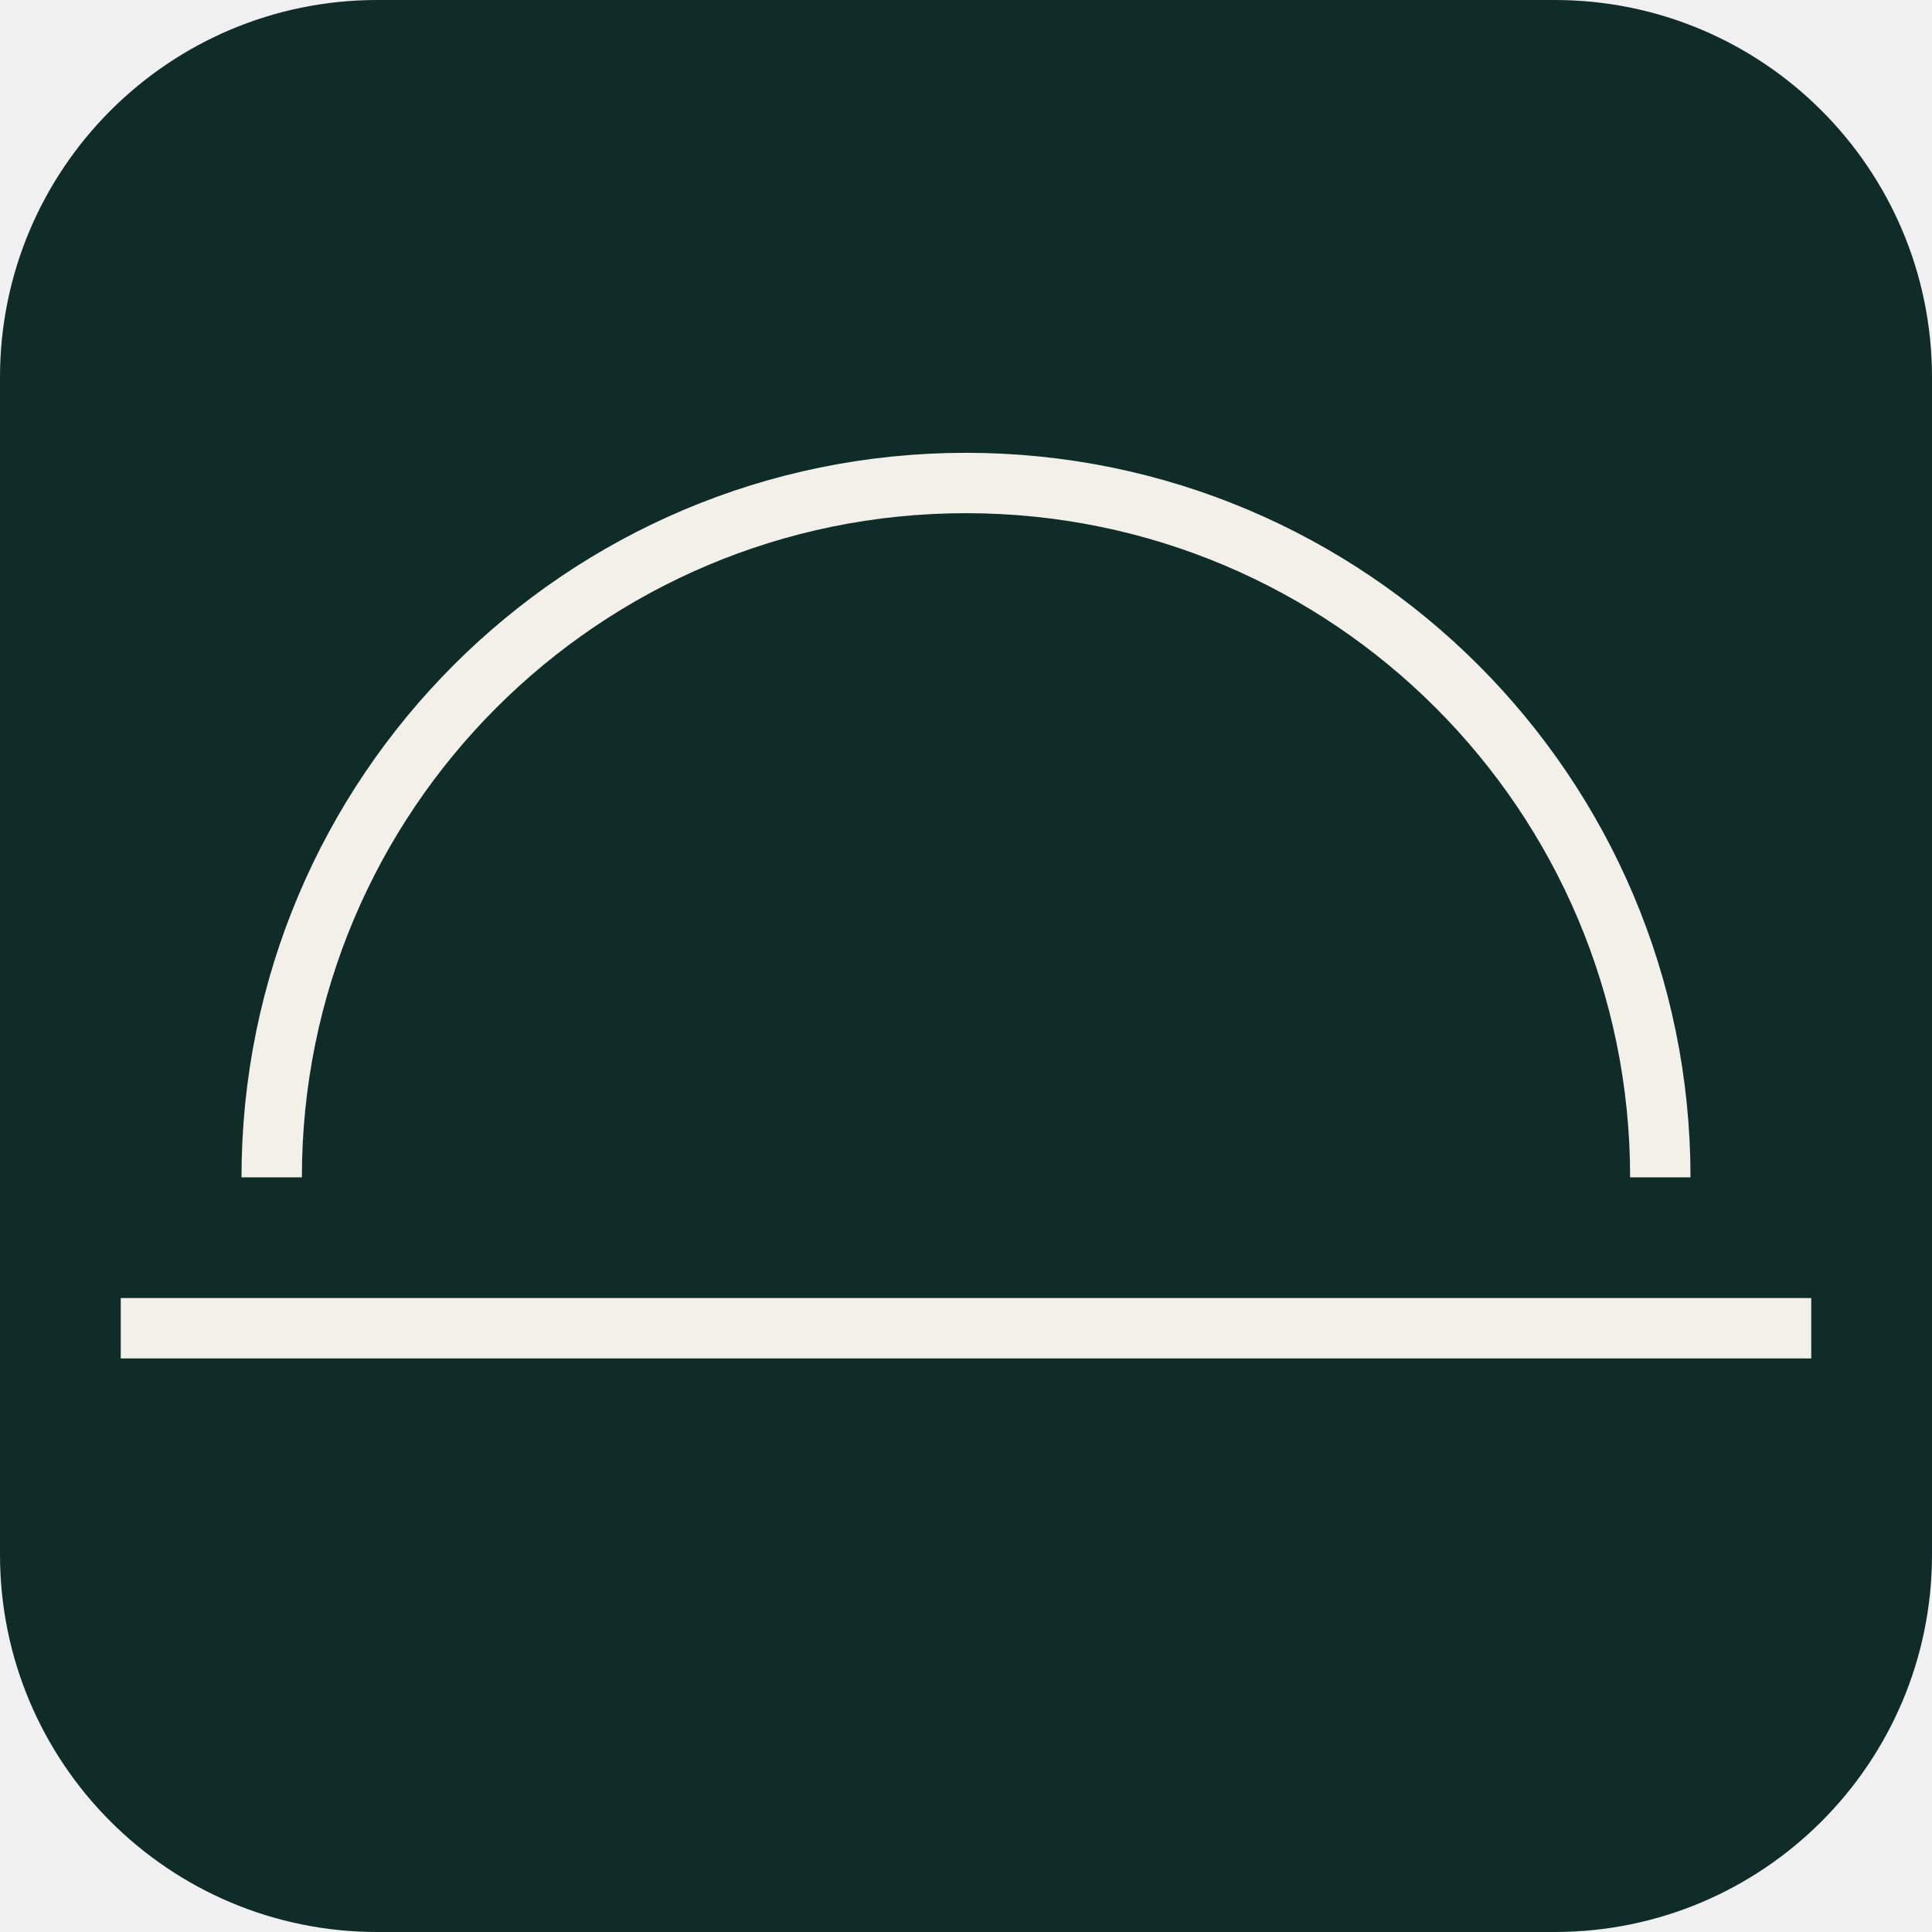
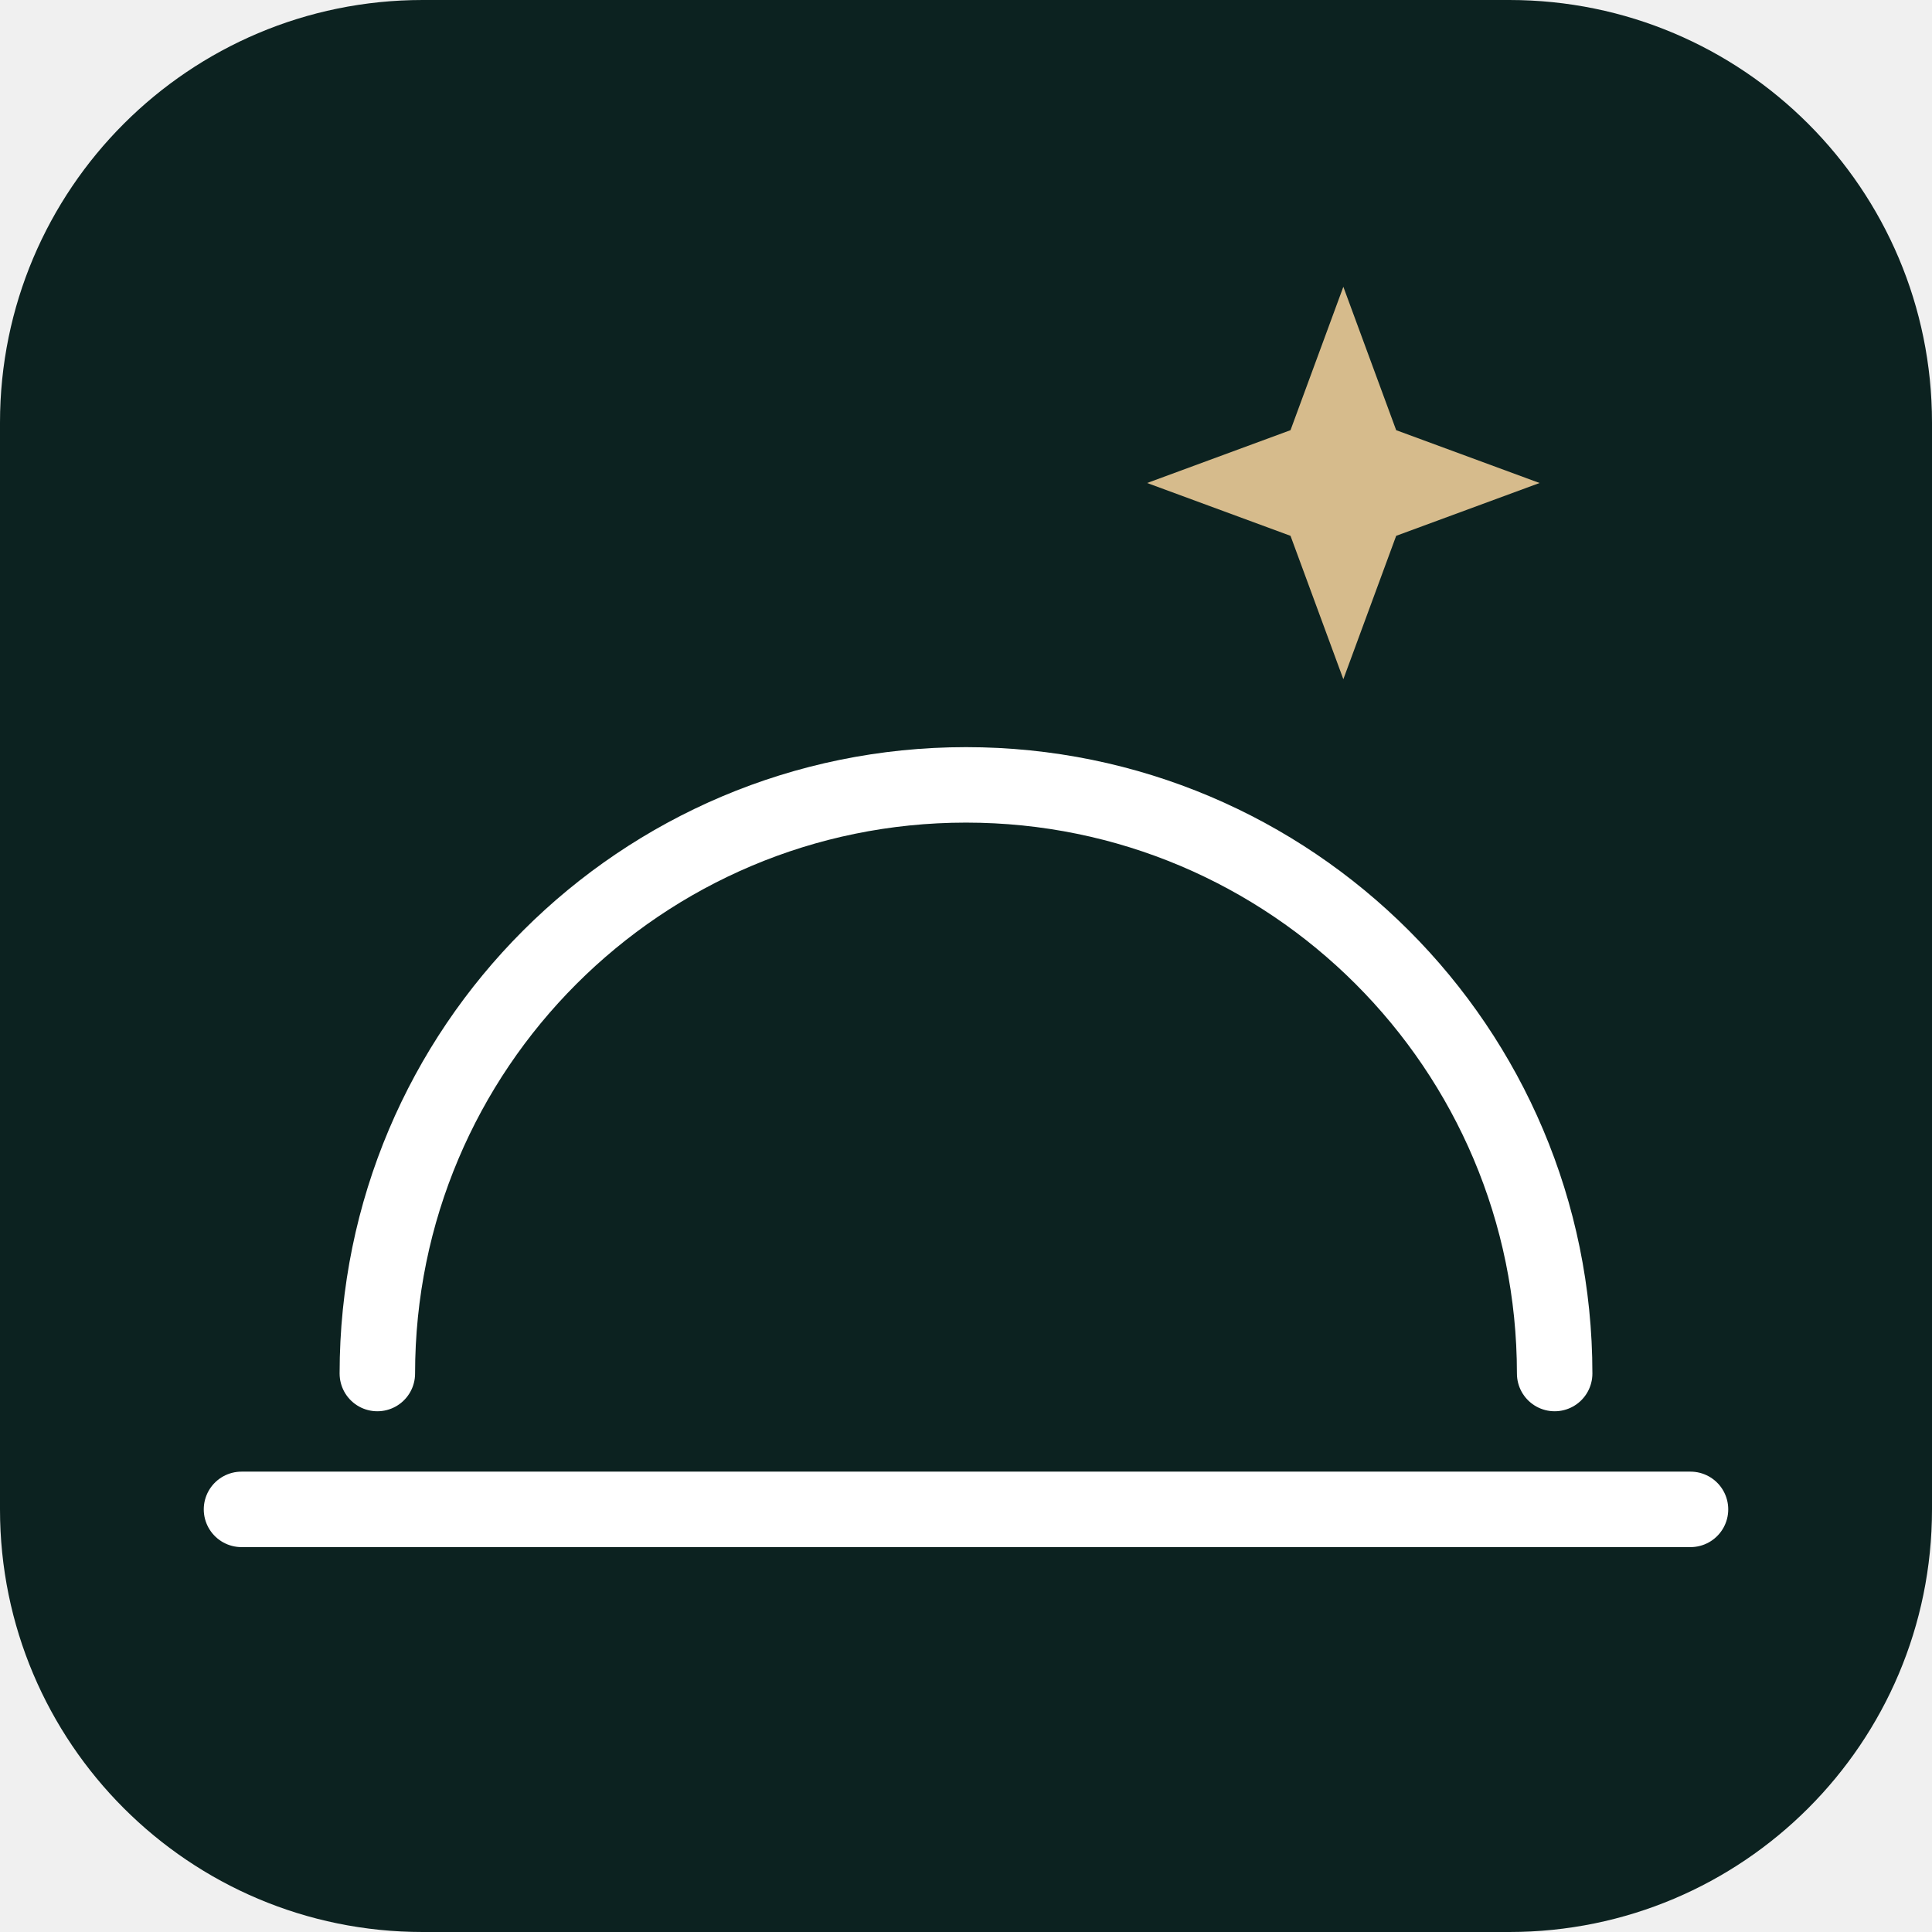
- <svg xmlns="http://www.w3.org/2000/svg" viewBox="0 0 128 128" role="img" aria-label="HORIZON DOME" style="color:#F2F0E9">
-   <rect width="128" height="128" rx="25" fill="#102C29" />
-   <g fill="none" stroke="currentColor" stroke-width="4">
-     <path d="M18 78A46 46 0 0 1 110 78M8 88H120" />
+ <svg xmlns="http://www.w3.org/2000/svg" width="32" height="32" viewBox="0 0 32 32" role="img" aria-label="HORIZON DOME">
+   <rect width="32" height="32" rx="7" fill="#0C2220" />
+   <g transform="translate(1 1) scale(.25)">
+     <g fill="none" stroke="#FFFFFF" stroke-width="5" stroke-linecap="round">
+       <path d="M21 87A39 39 0 0 1 99 87" />
+       <path d="M12 96H108" />
+     </g>
+     <path fill="#D6BB8C" d="M85 15L88.5 24.5L98 28L88.5 31.5L85 41L81.5 31.5L72 28L81.5 24.5Z" />
  </g>
</svg>
